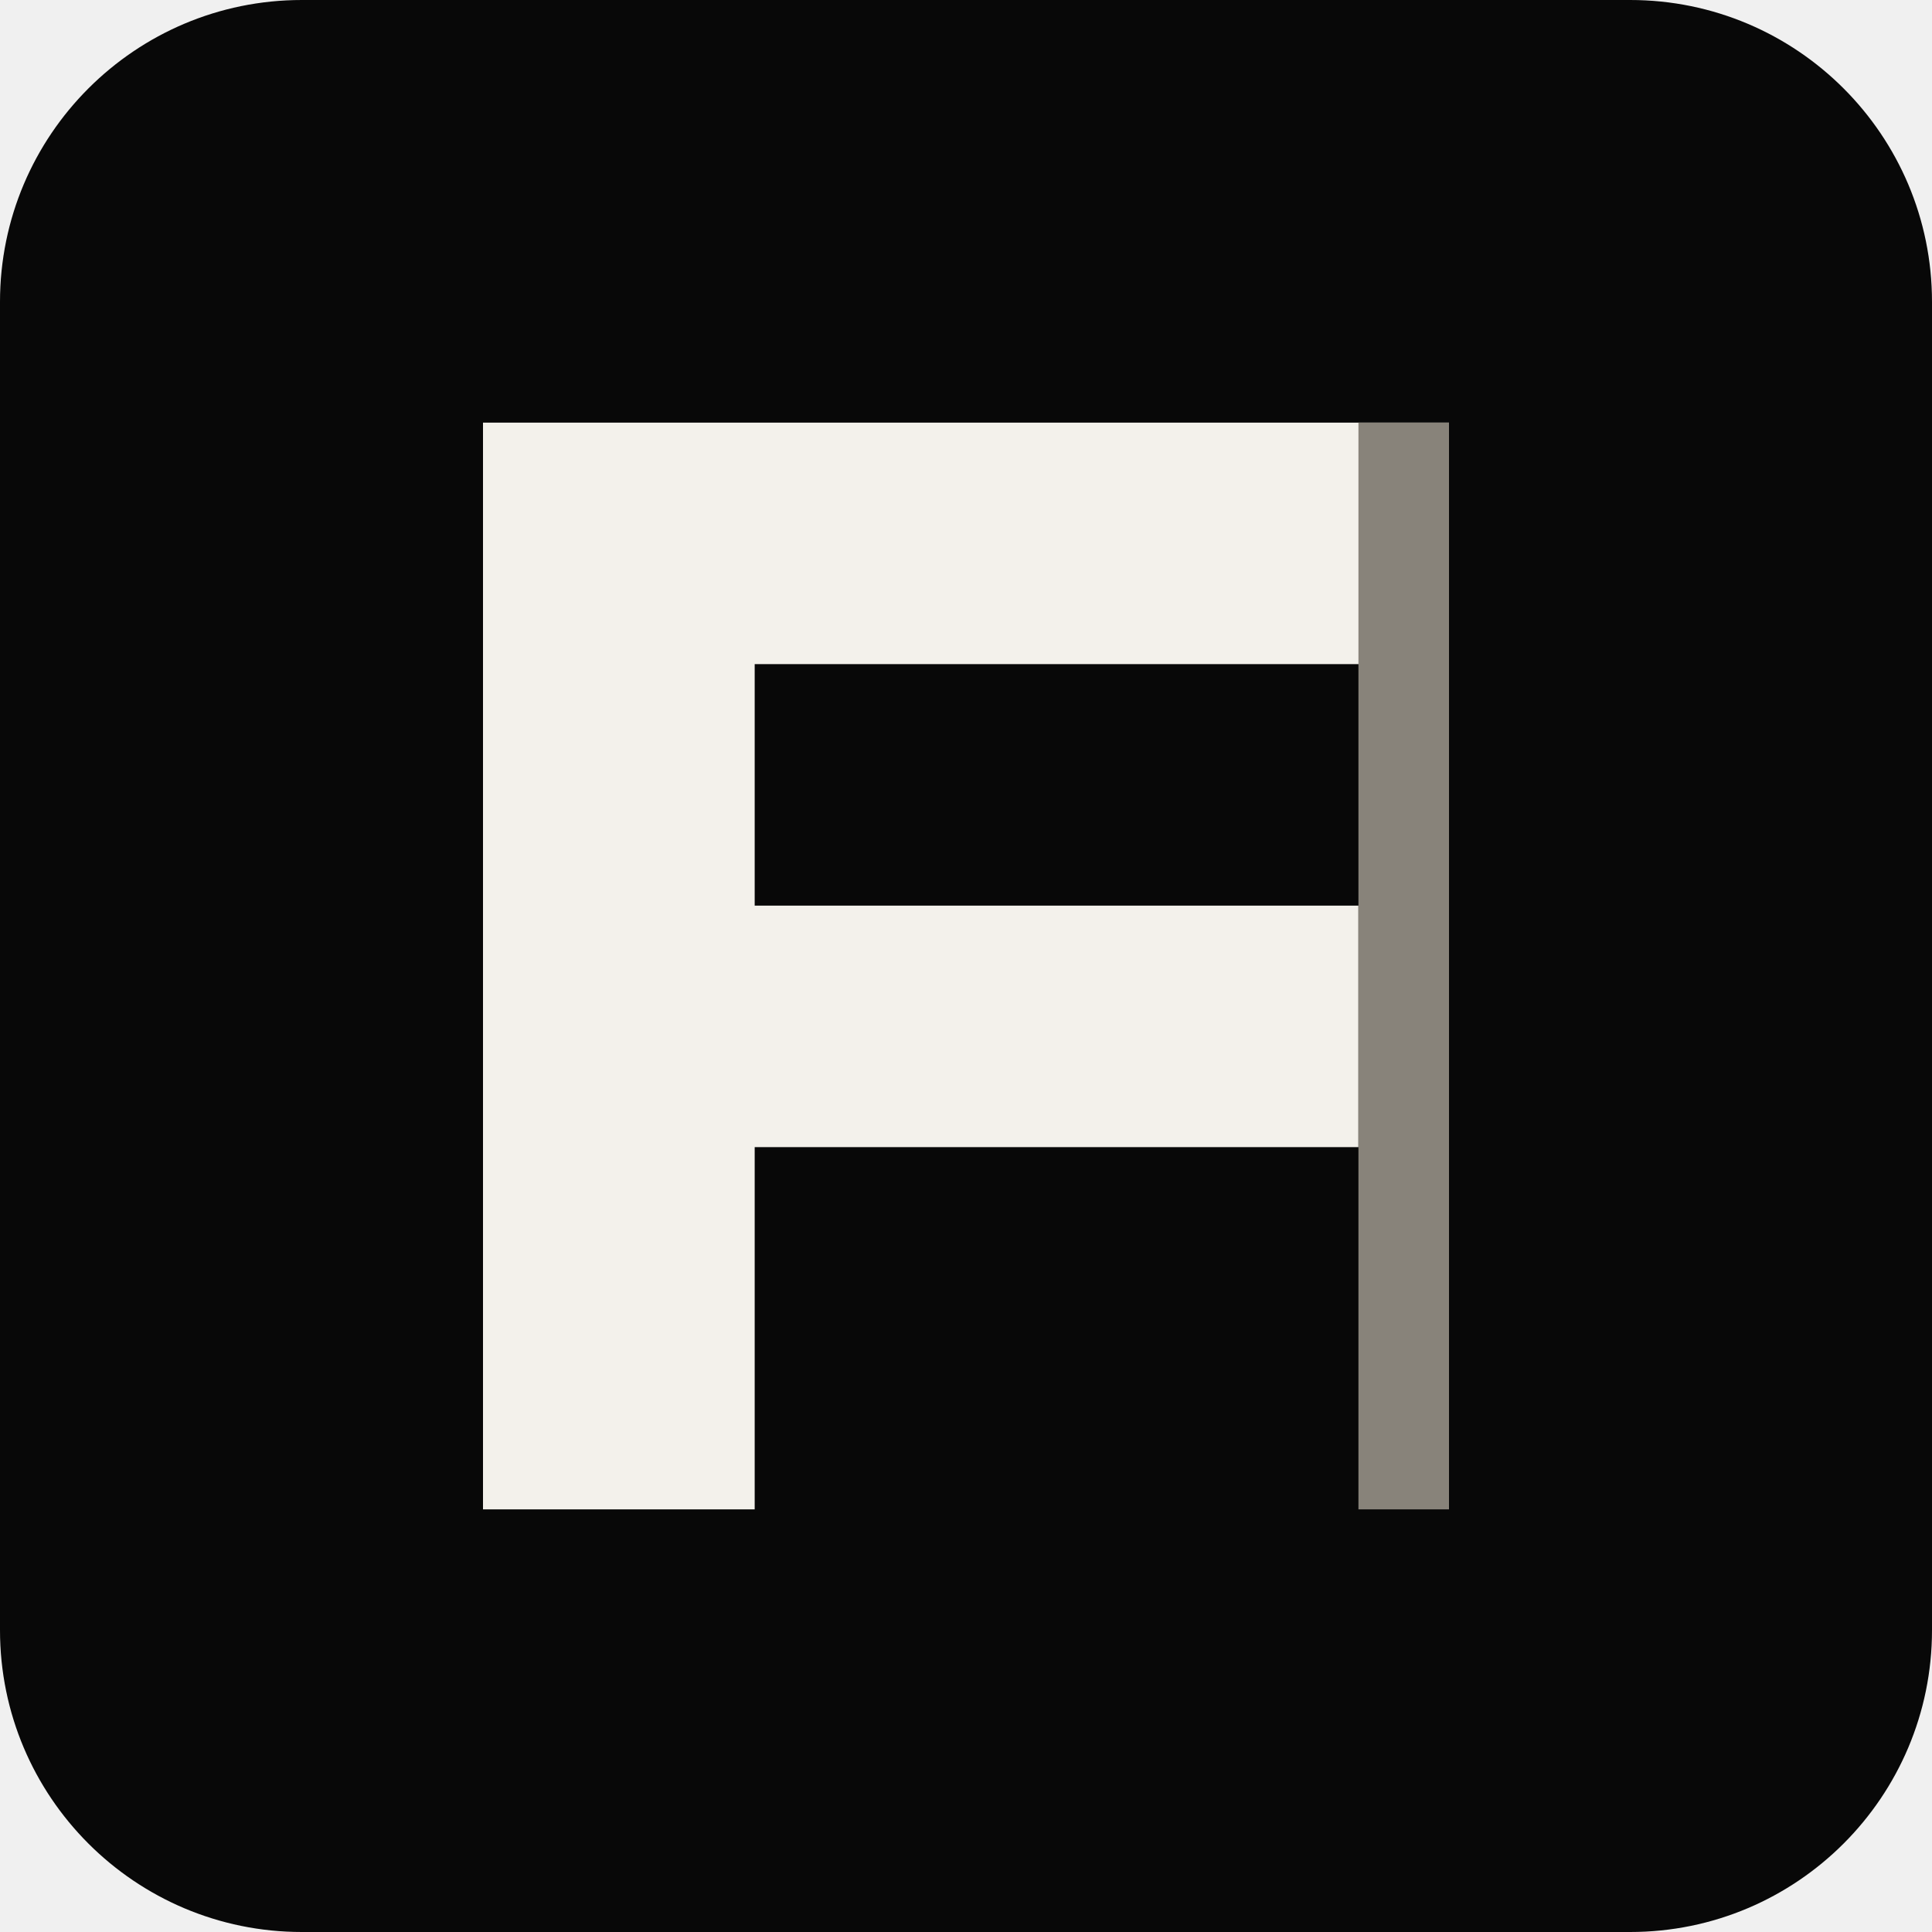
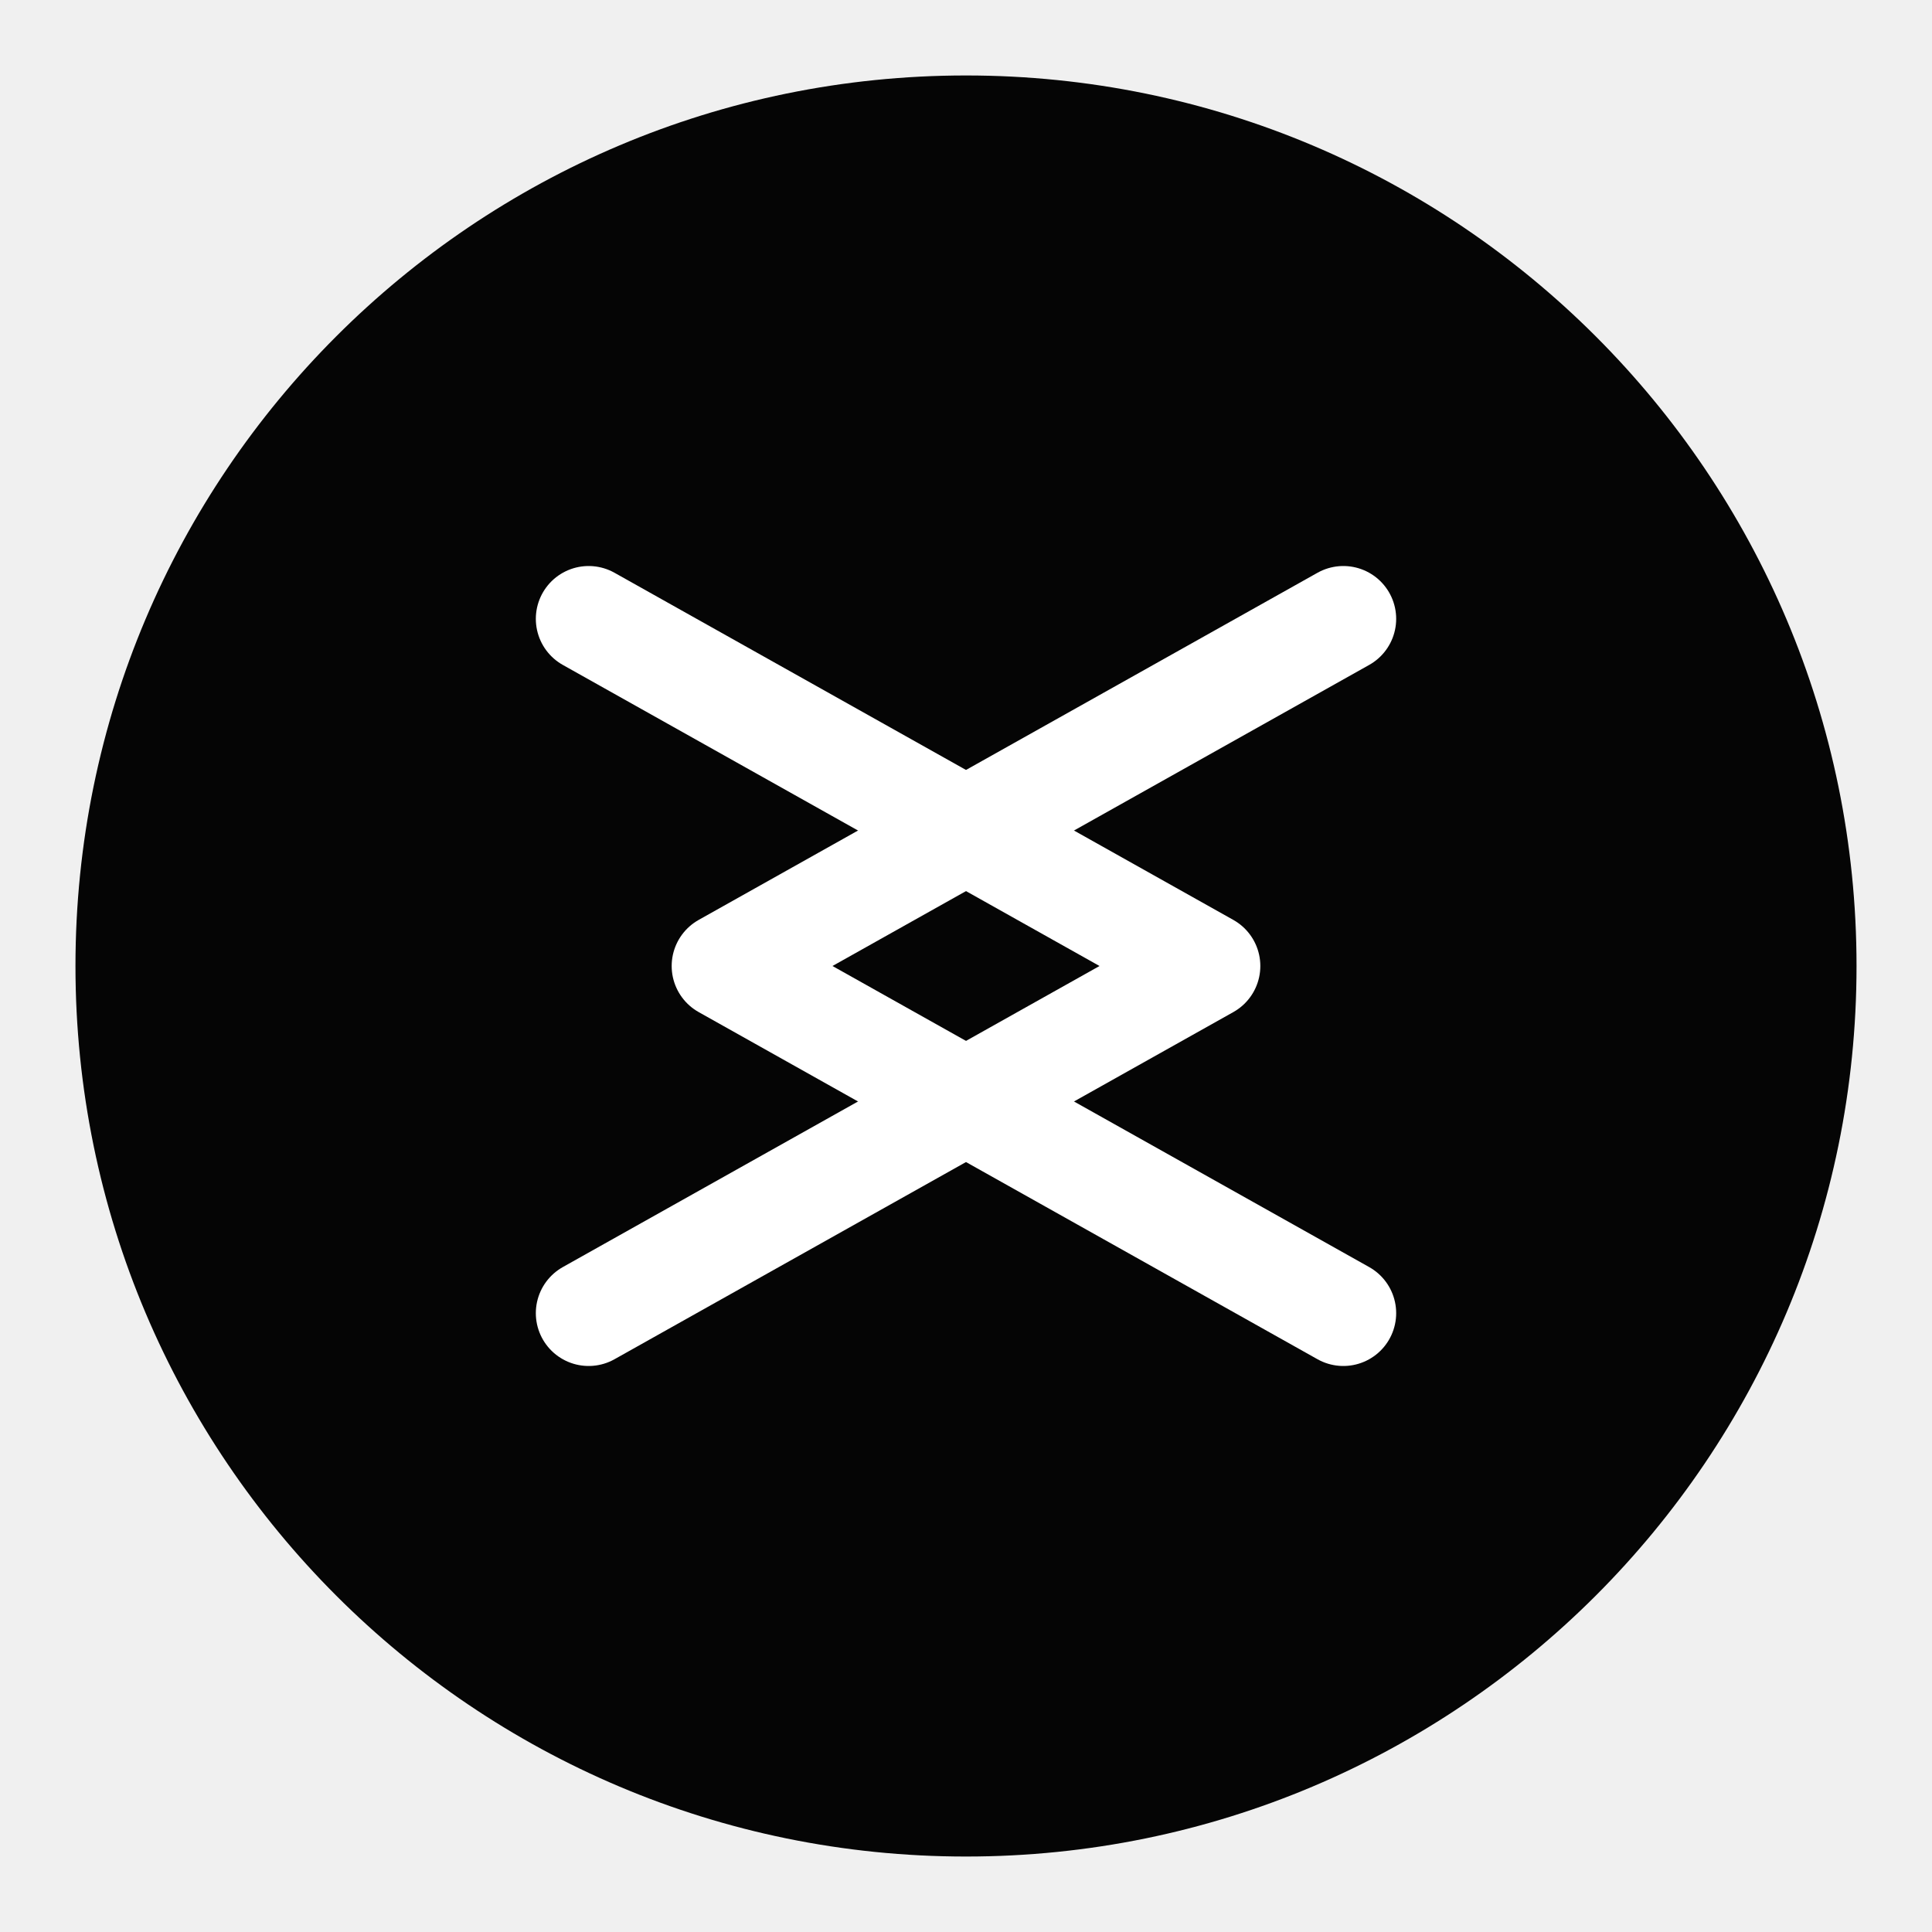
- <svg xmlns="http://www.w3.org/2000/svg" viewBox="0 0 64 64">
-   <rect width="64" height="64" rx="10" fill="#080808" />
-   <path d="M16 14h32v8H25v8h20v8H25v12h-9z" fill="#f3f1eb" />
-   <path d="M45 14h3v36h-3z" fill="#88837a" />
+ <svg xmlns="http://www.w3.org/2000/svg" viewBox="0 0 256 256">
+   <circle cx="128" cy="128" r="118" fill="#050505" />
+   <path d="M78 82l82 46-82 46" fill="none" stroke="#fff" stroke-width="14" stroke-linecap="round" stroke-linejoin="round" />
+   <path d="M178 82l-82 46 82 46" fill="none" stroke="#fff" stroke-width="14" stroke-linecap="round" stroke-linejoin="round" />
</svg>
